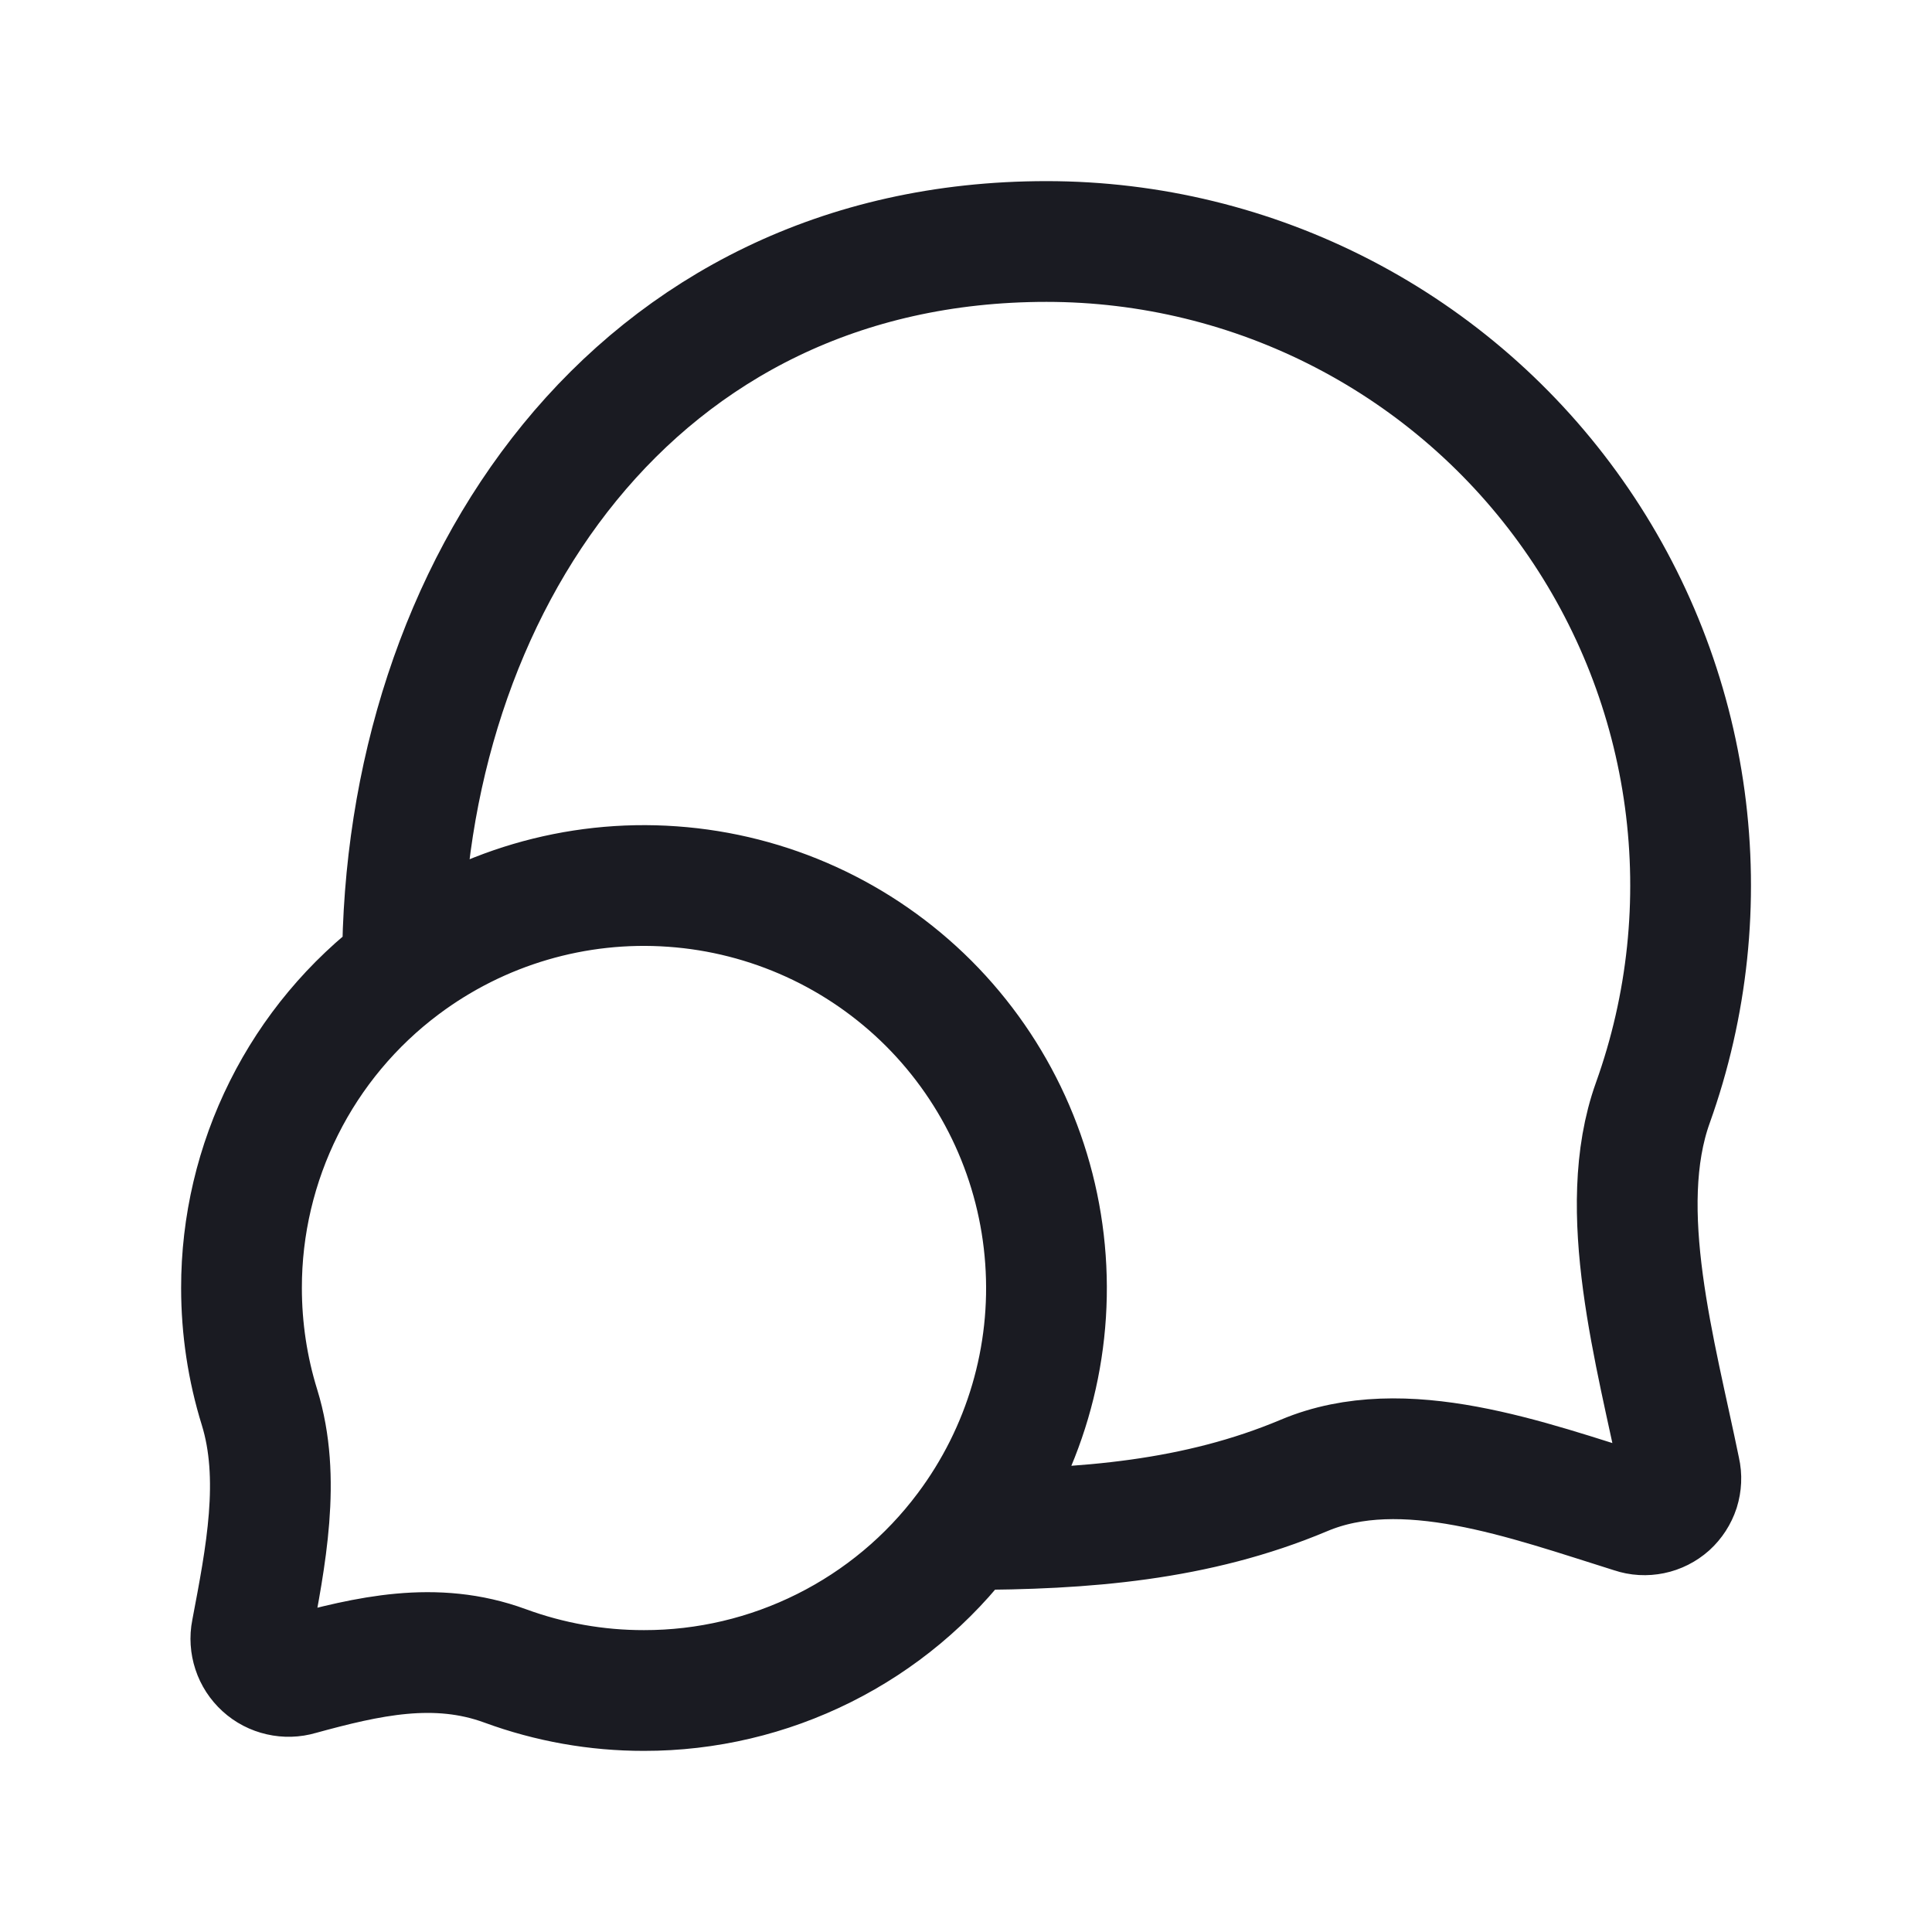
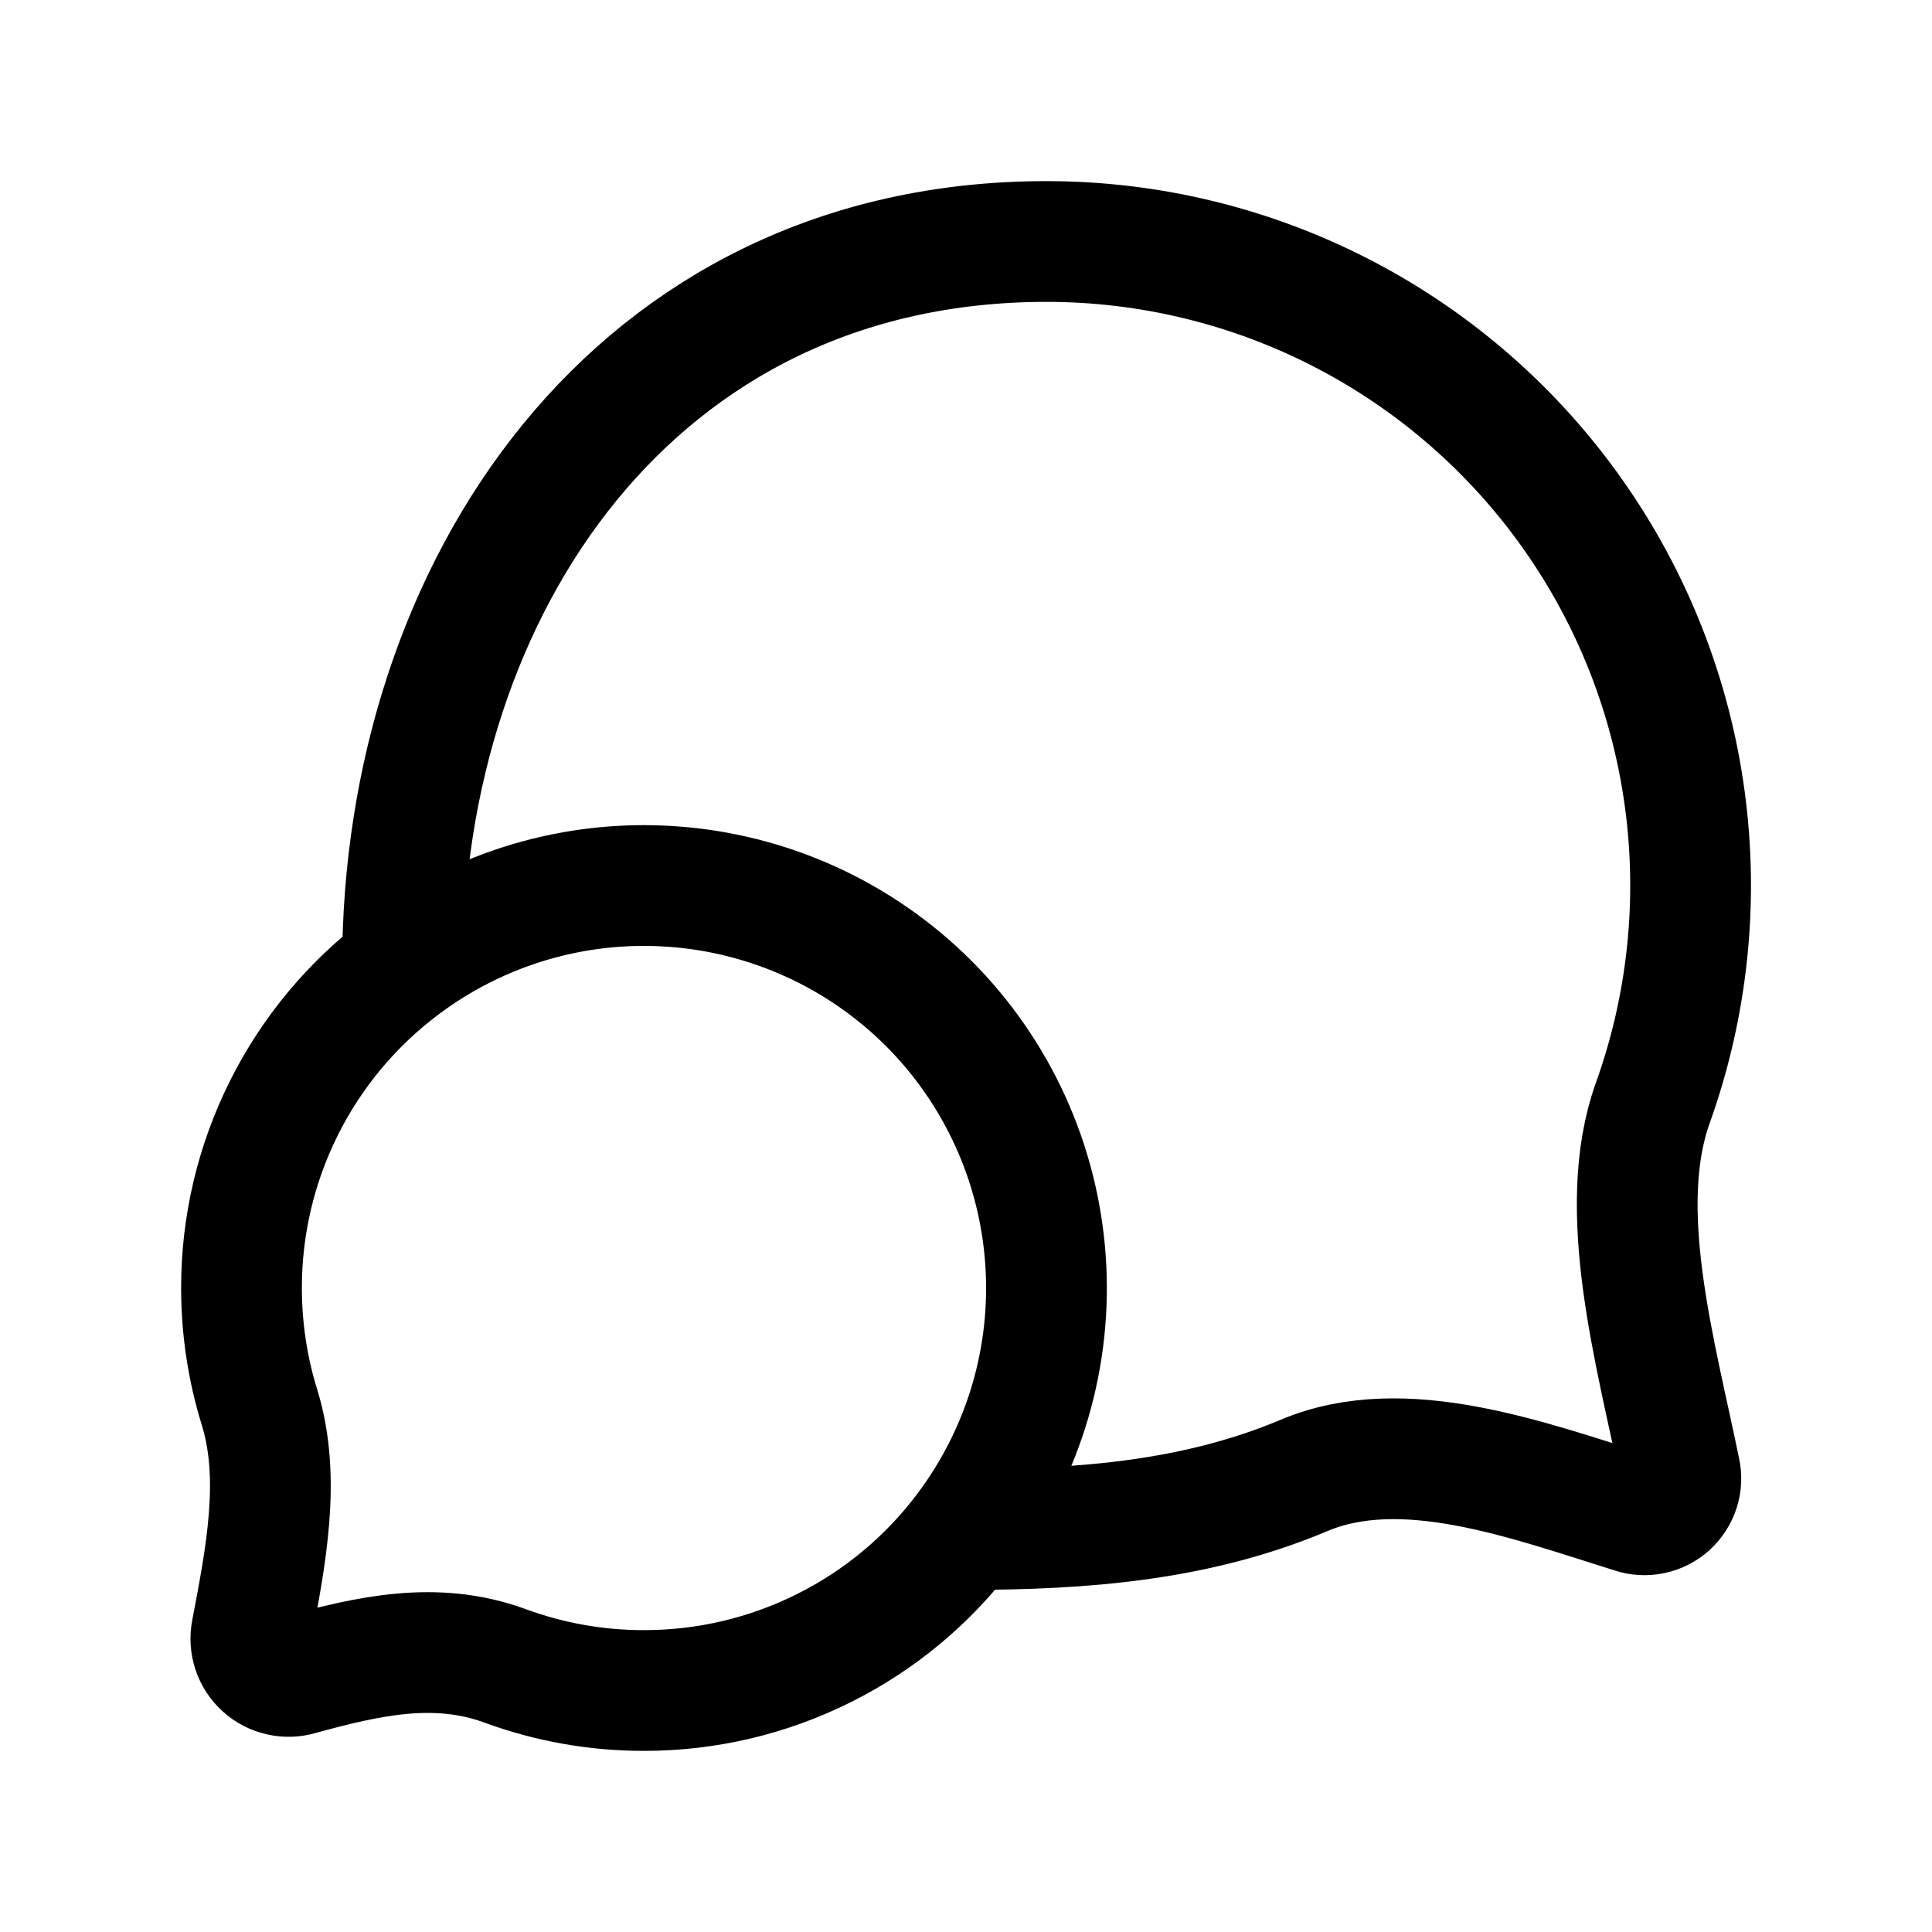
<svg xmlns="http://www.w3.org/2000/svg" width="24" height="24" viewBox="0 0 24 24" fill="none">
  <g id="icon/vacation">
-     <path id="Vector" d="M5 12C5.963 11.278 7.154 10.927 8.354 11.013C9.555 11.098 10.684 11.613 11.536 12.464C12.387 13.316 12.902 14.445 12.987 15.646C13.073 16.846 12.722 18.037 12 19M5 12C4.379 12.465 3.874 13.069 3.527 13.764C3.18 14.458 2.999 15.224 3 16C3 16.503 3.075 17.003 3.224 17.483C3.496 18.363 3.3 19.343 3.125 20.267C3.109 20.346 3.115 20.428 3.14 20.504C3.165 20.581 3.21 20.649 3.269 20.703C3.329 20.758 3.401 20.795 3.48 20.813C3.558 20.831 3.64 20.829 3.717 20.806C4.565 20.574 5.408 20.376 6.274 20.694C6.827 20.897 7.411 21.001 8 21C8.776 21.001 9.542 20.82 10.236 20.473C10.931 20.126 11.535 19.622 12 19M5 12C5 7.315 7.875 3 13 3C14.283 3 15.547 3.308 16.686 3.899C17.825 4.49 18.805 5.346 19.543 6.395C20.282 7.444 20.757 8.655 20.929 9.927C21.101 11.198 20.965 12.492 20.532 13.7C20.056 15.026 20.569 16.802 20.869 18.268C20.887 18.346 20.883 18.427 20.859 18.504C20.834 18.58 20.79 18.648 20.731 18.702C20.671 18.755 20.599 18.792 20.52 18.808C20.442 18.824 20.361 18.82 20.285 18.794C18.973 18.384 17.433 17.808 16.2 18.328C14.866 18.89 13.464 19 12 19" stroke="#1A1B22" stroke-width="1.5" stroke-linecap="round" stroke-linejoin="round" />
+     <path id="Vector" d="M5 12C5.963 11.278 7.154 10.927 8.354 11.013C9.555 11.098 10.684 11.613 11.536 12.464C12.387 13.316 12.902 14.445 12.987 15.646C13.073 16.846 12.722 18.037 12 19M5 12C4.379 12.465 3.874 13.069 3.527 13.764C3.18 14.458 2.999 15.224 3 16C3 16.503 3.075 17.003 3.224 17.483C3.496 18.363 3.3 19.343 3.125 20.267C3.109 20.346 3.115 20.428 3.14 20.504C3.165 20.581 3.21 20.649 3.269 20.703C3.329 20.758 3.401 20.795 3.48 20.813C3.558 20.831 3.64 20.829 3.717 20.806C4.565 20.574 5.408 20.376 6.274 20.694C6.827 20.897 7.411 21.001 8 21C8.776 21.001 9.542 20.82 10.236 20.473C10.931 20.126 11.535 19.622 12 19M5 12C5 7.315 7.875 3 13 3C14.283 3 15.547 3.308 16.686 3.899C17.825 4.49 18.805 5.346 19.543 6.395C20.282 7.444 20.757 8.655 20.929 9.927C21.101 11.198 20.965 12.492 20.532 13.7C20.056 15.026 20.569 16.802 20.869 18.268C20.887 18.346 20.883 18.427 20.859 18.504C20.834 18.58 20.79 18.648 20.731 18.702C20.671 18.755 20.599 18.792 20.52 18.808C20.442 18.824 20.361 18.82 20.285 18.794C18.973 18.384 17.433 17.808 16.2 18.328C14.866 18.89 13.464 19 12 19" stroke="currentColor" stroke-width="1.5" stroke-linecap="round" stroke-linejoin="round" />
  </g>
</svg>
